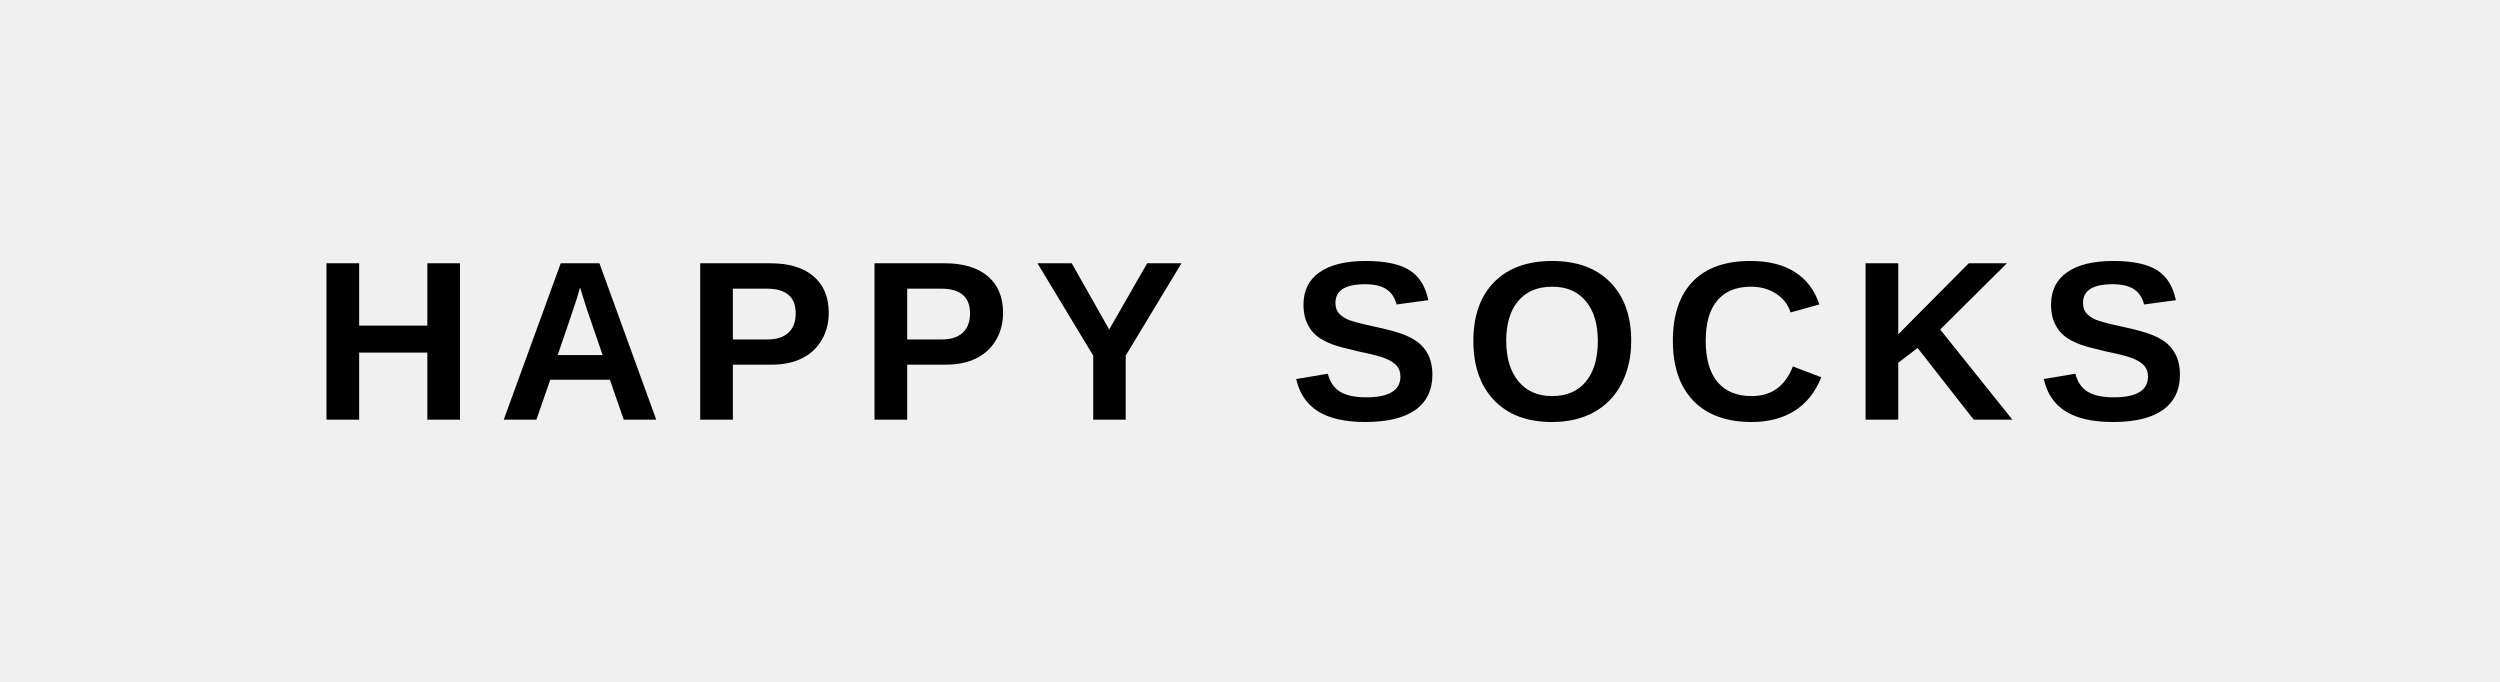
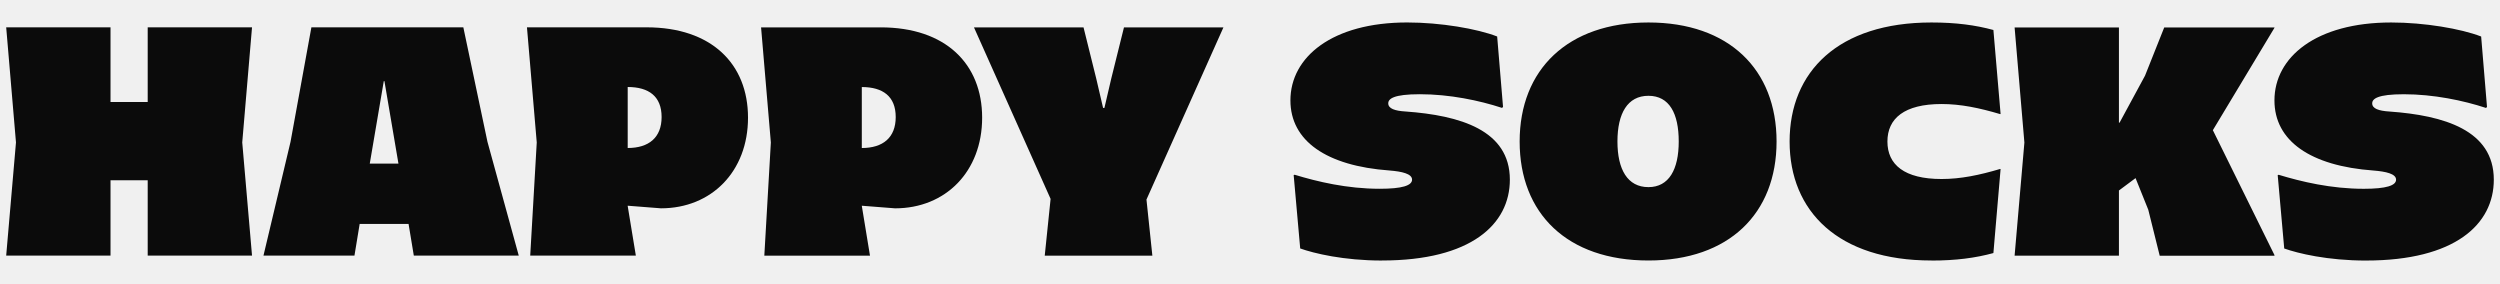
- <svg xmlns="http://www.w3.org/2000/svg" viewBox="0 0 220 60">
-   <text x="50%" y="50%" dominant-baseline="central" text-anchor="middle" font-family="Arial,Helvetica,sans-serif" font-size="20" font-weight="700" letter-spacing="2" fill="#000" text-transform="uppercase">HAPPY SOCKS</text>
+ <svg xmlns="http://www.w3.org/2000/svg" width="106" height="12" viewBox="0 0 126 12" fill="none">
+   <g clip-path="url(#clip0_33055_17107)">
+     <path d="M119.246 11.999C123.732 11.999 125.688 10.175 125.688 7.923C125.688 5.425 123.173 4.685 120.43 4.489C119.887 4.456 119.559 4.341 119.559 4.078C119.559 3.849 119.823 3.618 121.154 3.618C122.649 3.618 124.145 3.93 125.295 4.308L125.345 4.258L125.05 0.708C124.031 0.314 122.19 0.001 120.514 0.001C116.735 0.001 114.632 1.744 114.632 3.929C114.632 5.967 116.44 7.232 119.628 7.463C120.252 7.513 120.762 7.627 120.762 7.923C120.762 8.219 120.269 8.383 119.135 8.383C117.475 8.383 115.98 8.021 114.845 7.677L114.796 7.694L115.125 11.392C115.814 11.638 117.311 12 119.25 12M109.078 0.249L108.109 2.682L106.827 5.049H106.794V0.251H101.536L102.029 6.052L101.536 11.755H106.794V8.469L107.632 7.845L108.273 9.439L108.849 11.756H114.633V11.723L111.528 5.429L114.633 0.269V0.252H109.078V0.249ZM97.345 12C98.578 12 99.564 11.869 100.467 11.622L100.829 7.399L100.812 7.382C99.76 7.694 98.824 7.89 97.854 7.89C95.98 7.89 95.126 7.168 95.126 6.001C95.126 4.834 95.981 4.111 97.854 4.111C98.823 4.111 99.76 4.308 100.812 4.62L100.829 4.603L100.467 0.379C99.564 0.133 98.578 0.001 97.345 0.001C92.645 0.001 90.196 2.482 90.196 5.999C90.196 9.516 92.644 11.997 97.345 11.997M83.081 8.299C82.029 8.299 81.519 7.411 81.519 5.998C81.519 4.584 82.028 3.696 83.081 3.696C84.134 3.696 84.608 4.584 84.608 5.998C84.608 7.411 84.115 8.299 83.081 8.299ZM83.081 11.997C87.139 11.997 89.539 9.63 89.539 5.999C89.539 2.368 87.139 0.001 83.081 0.001C79.022 0.001 76.59 2.368 76.59 5.999C76.59 9.63 78.989 11.997 83.081 11.997ZM69.654 11.997C74.14 11.997 76.097 10.173 76.097 7.922C76.097 5.424 73.583 4.684 70.838 4.487C70.295 4.455 69.968 4.339 69.968 4.077C69.968 3.848 70.23 3.617 71.562 3.617C73.057 3.617 74.553 3.929 75.703 4.306L75.753 4.256L75.457 0.707C74.438 0.312 72.597 0 70.921 0C67.142 0 65.037 1.743 65.037 3.927C65.037 5.965 66.845 7.23 70.033 7.461C70.657 7.511 71.168 7.625 71.168 7.922C71.168 8.218 70.674 8.382 69.54 8.382C67.88 8.382 66.385 8.02 65.251 7.675L65.201 7.692L65.53 11.39C66.22 11.637 67.716 11.999 69.656 11.999" fill="black" fill-opacity="0.95" />
+     <path d="M56.648 0.248L56.007 2.829L55.662 4.308H55.596L55.251 2.829L54.61 0.248H49.088L52.95 8.892L52.655 11.752H58.079L57.782 8.925L61.661 0.248H56.649H56.648ZM43.435 3.255C44.504 3.255 45.144 3.731 45.144 4.767C45.144 5.803 44.502 6.328 43.435 6.328V3.255ZM44.389 0.248H38.358L38.851 6.049L38.522 11.752H43.847L43.437 9.254V9.237L45.112 9.368C47.66 9.368 49.5 7.511 49.5 4.799C49.5 2.088 47.659 0.247 44.389 0.247M31.636 3.253C32.705 3.253 33.345 3.729 33.345 4.765C33.345 5.801 32.703 6.327 31.636 6.327V3.253ZM32.589 0.247H26.559L27.052 6.048L26.723 11.751H32.047L31.636 9.253V9.236L33.312 9.367C35.858 9.367 37.7 7.51 37.7 4.798C37.7 2.086 35.858 0.245 32.588 0.245M20.082 7.115H18.636L19.343 2.957H19.375L20.082 7.115ZM26.145 11.749L24.568 6.014L23.352 0.245H15.694L14.643 6.014L13.279 11.749H17.865L18.127 10.155H20.592L20.856 11.749H26.147H26.145ZM7.444 0.245V4.009H5.57V0.245H0.312L0.805 6.046L0.312 11.749H5.57V7.953H7.444V11.749H12.702L12.209 6.046L12.702 0.245H7.444Z" fill="black" fill-opacity="0.95" />
+   </g>
+   <defs>
+     <clipPath id="clip0_33055_17107">
+       <rect width="125.5" height="12" fill="white" transform="translate(0.25)" />
+     </clipPath>
+   </defs>
</svg>
